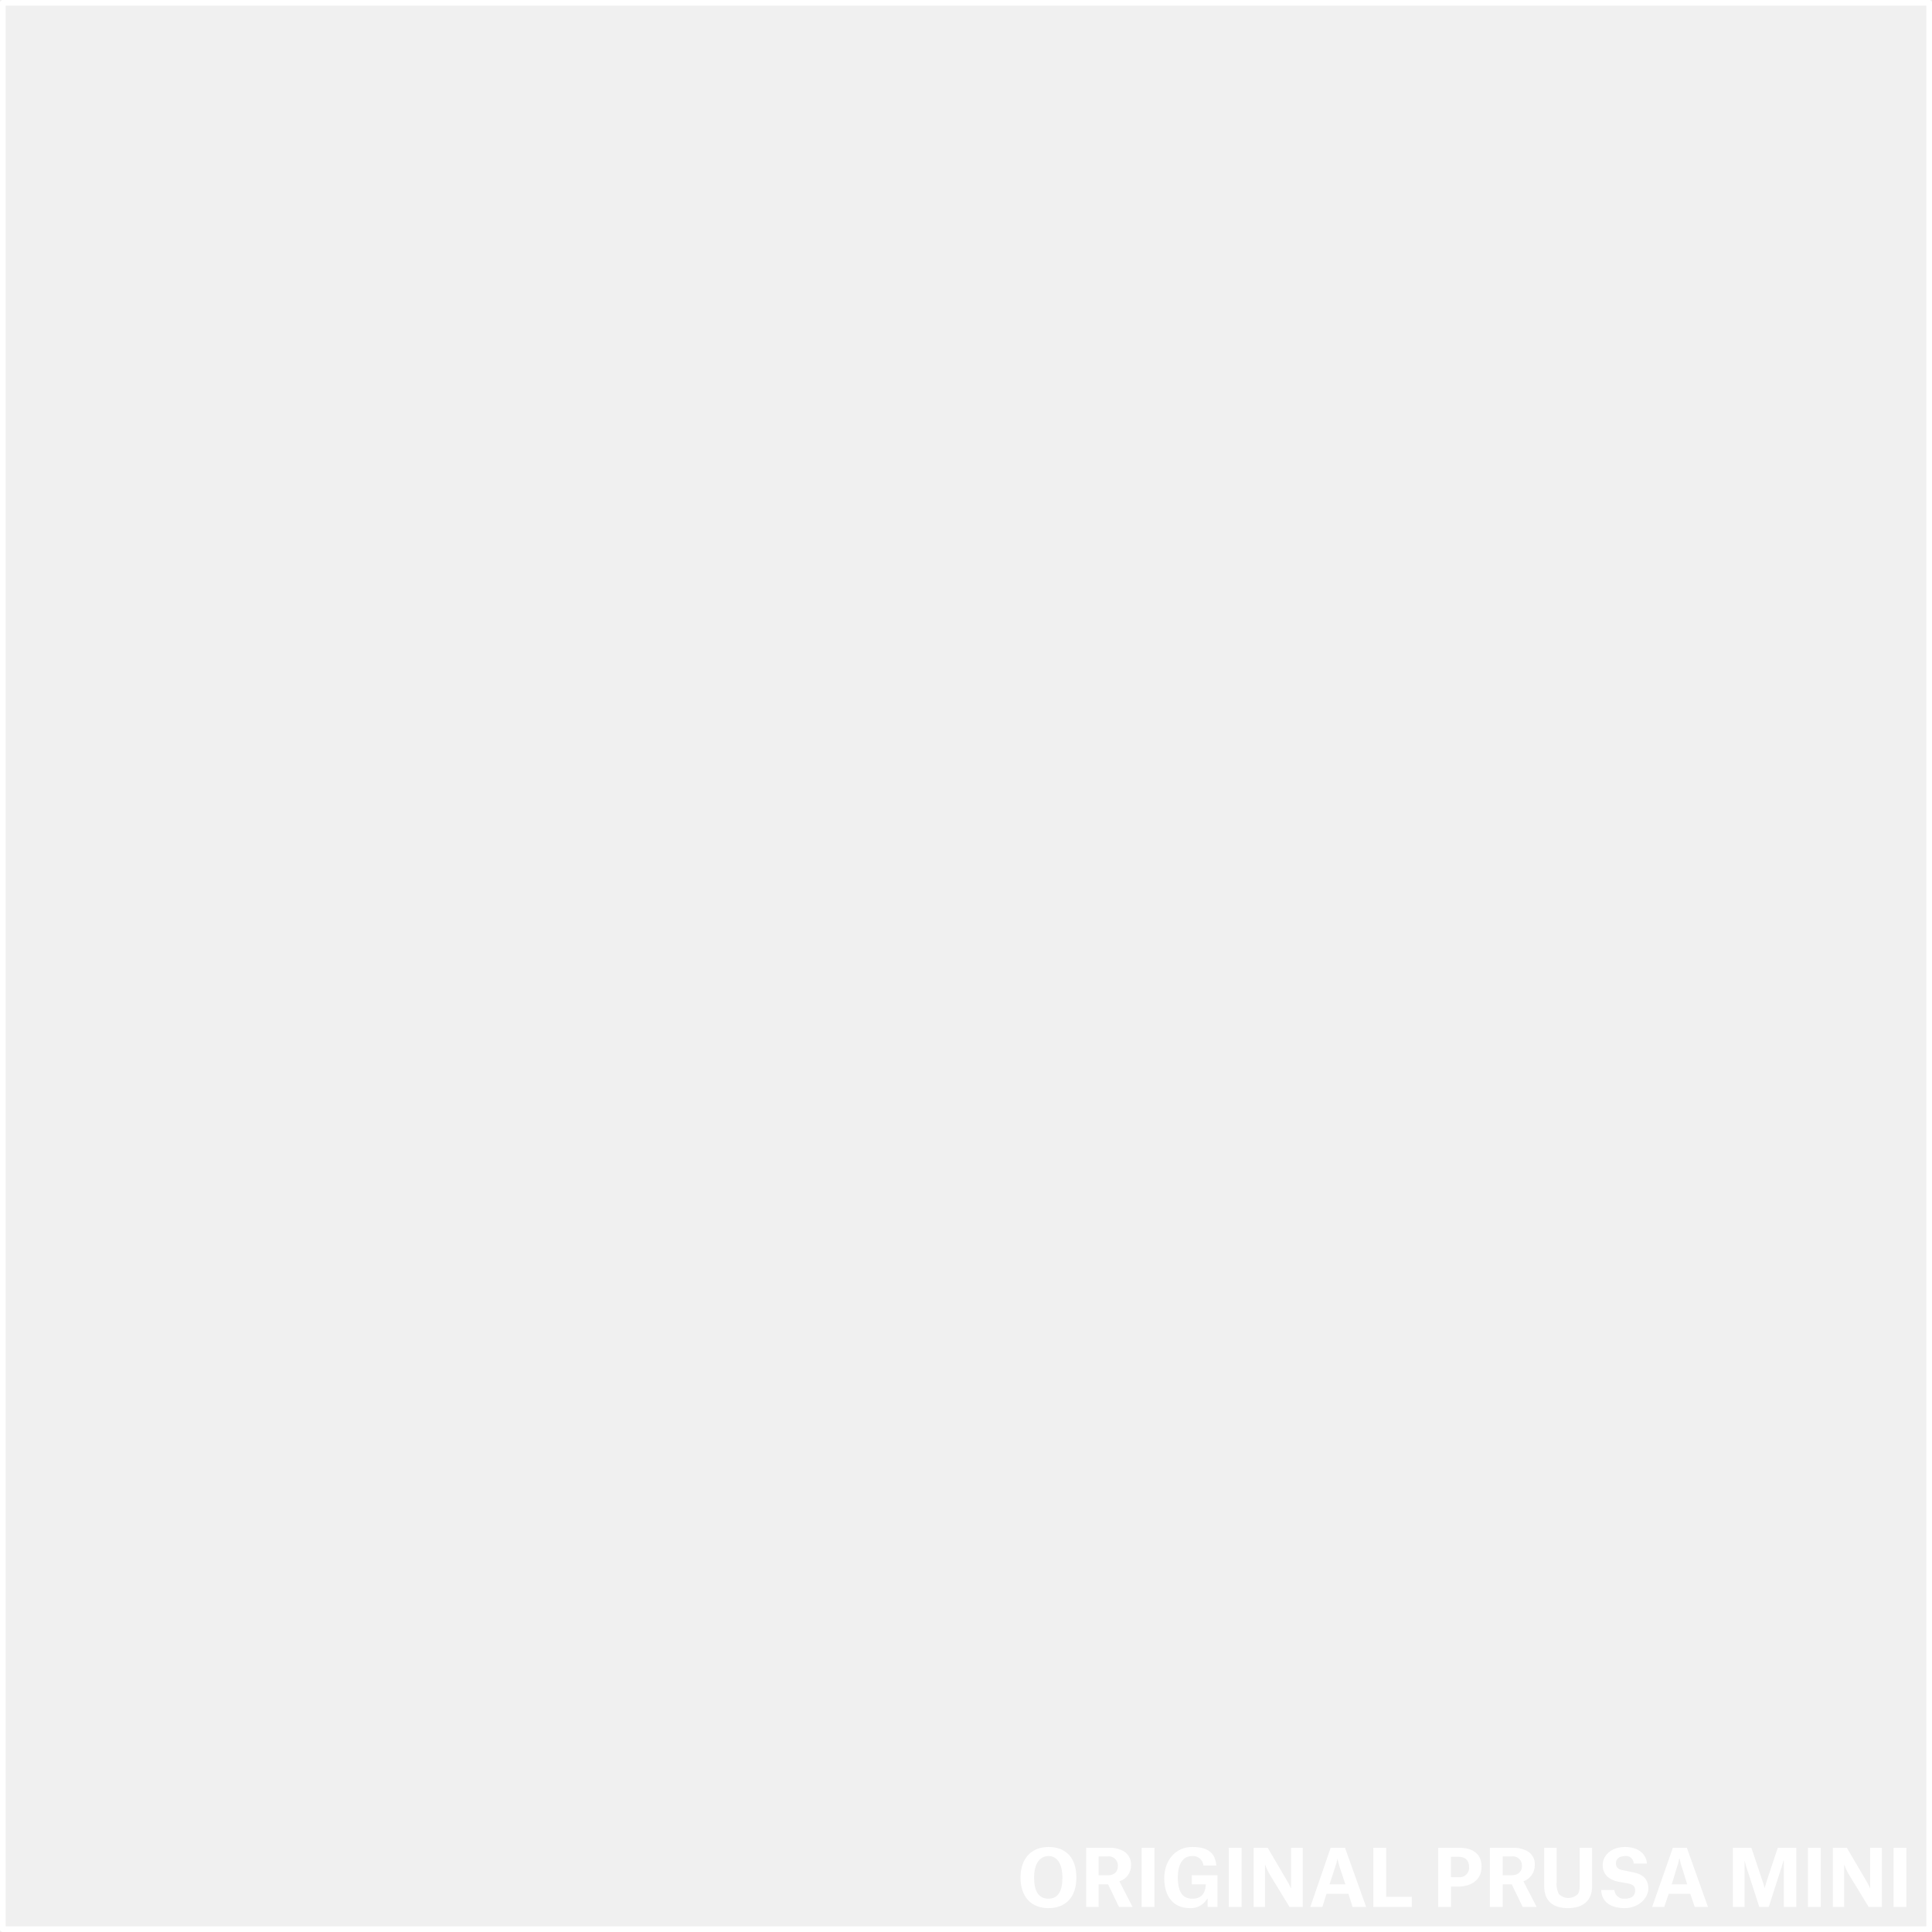
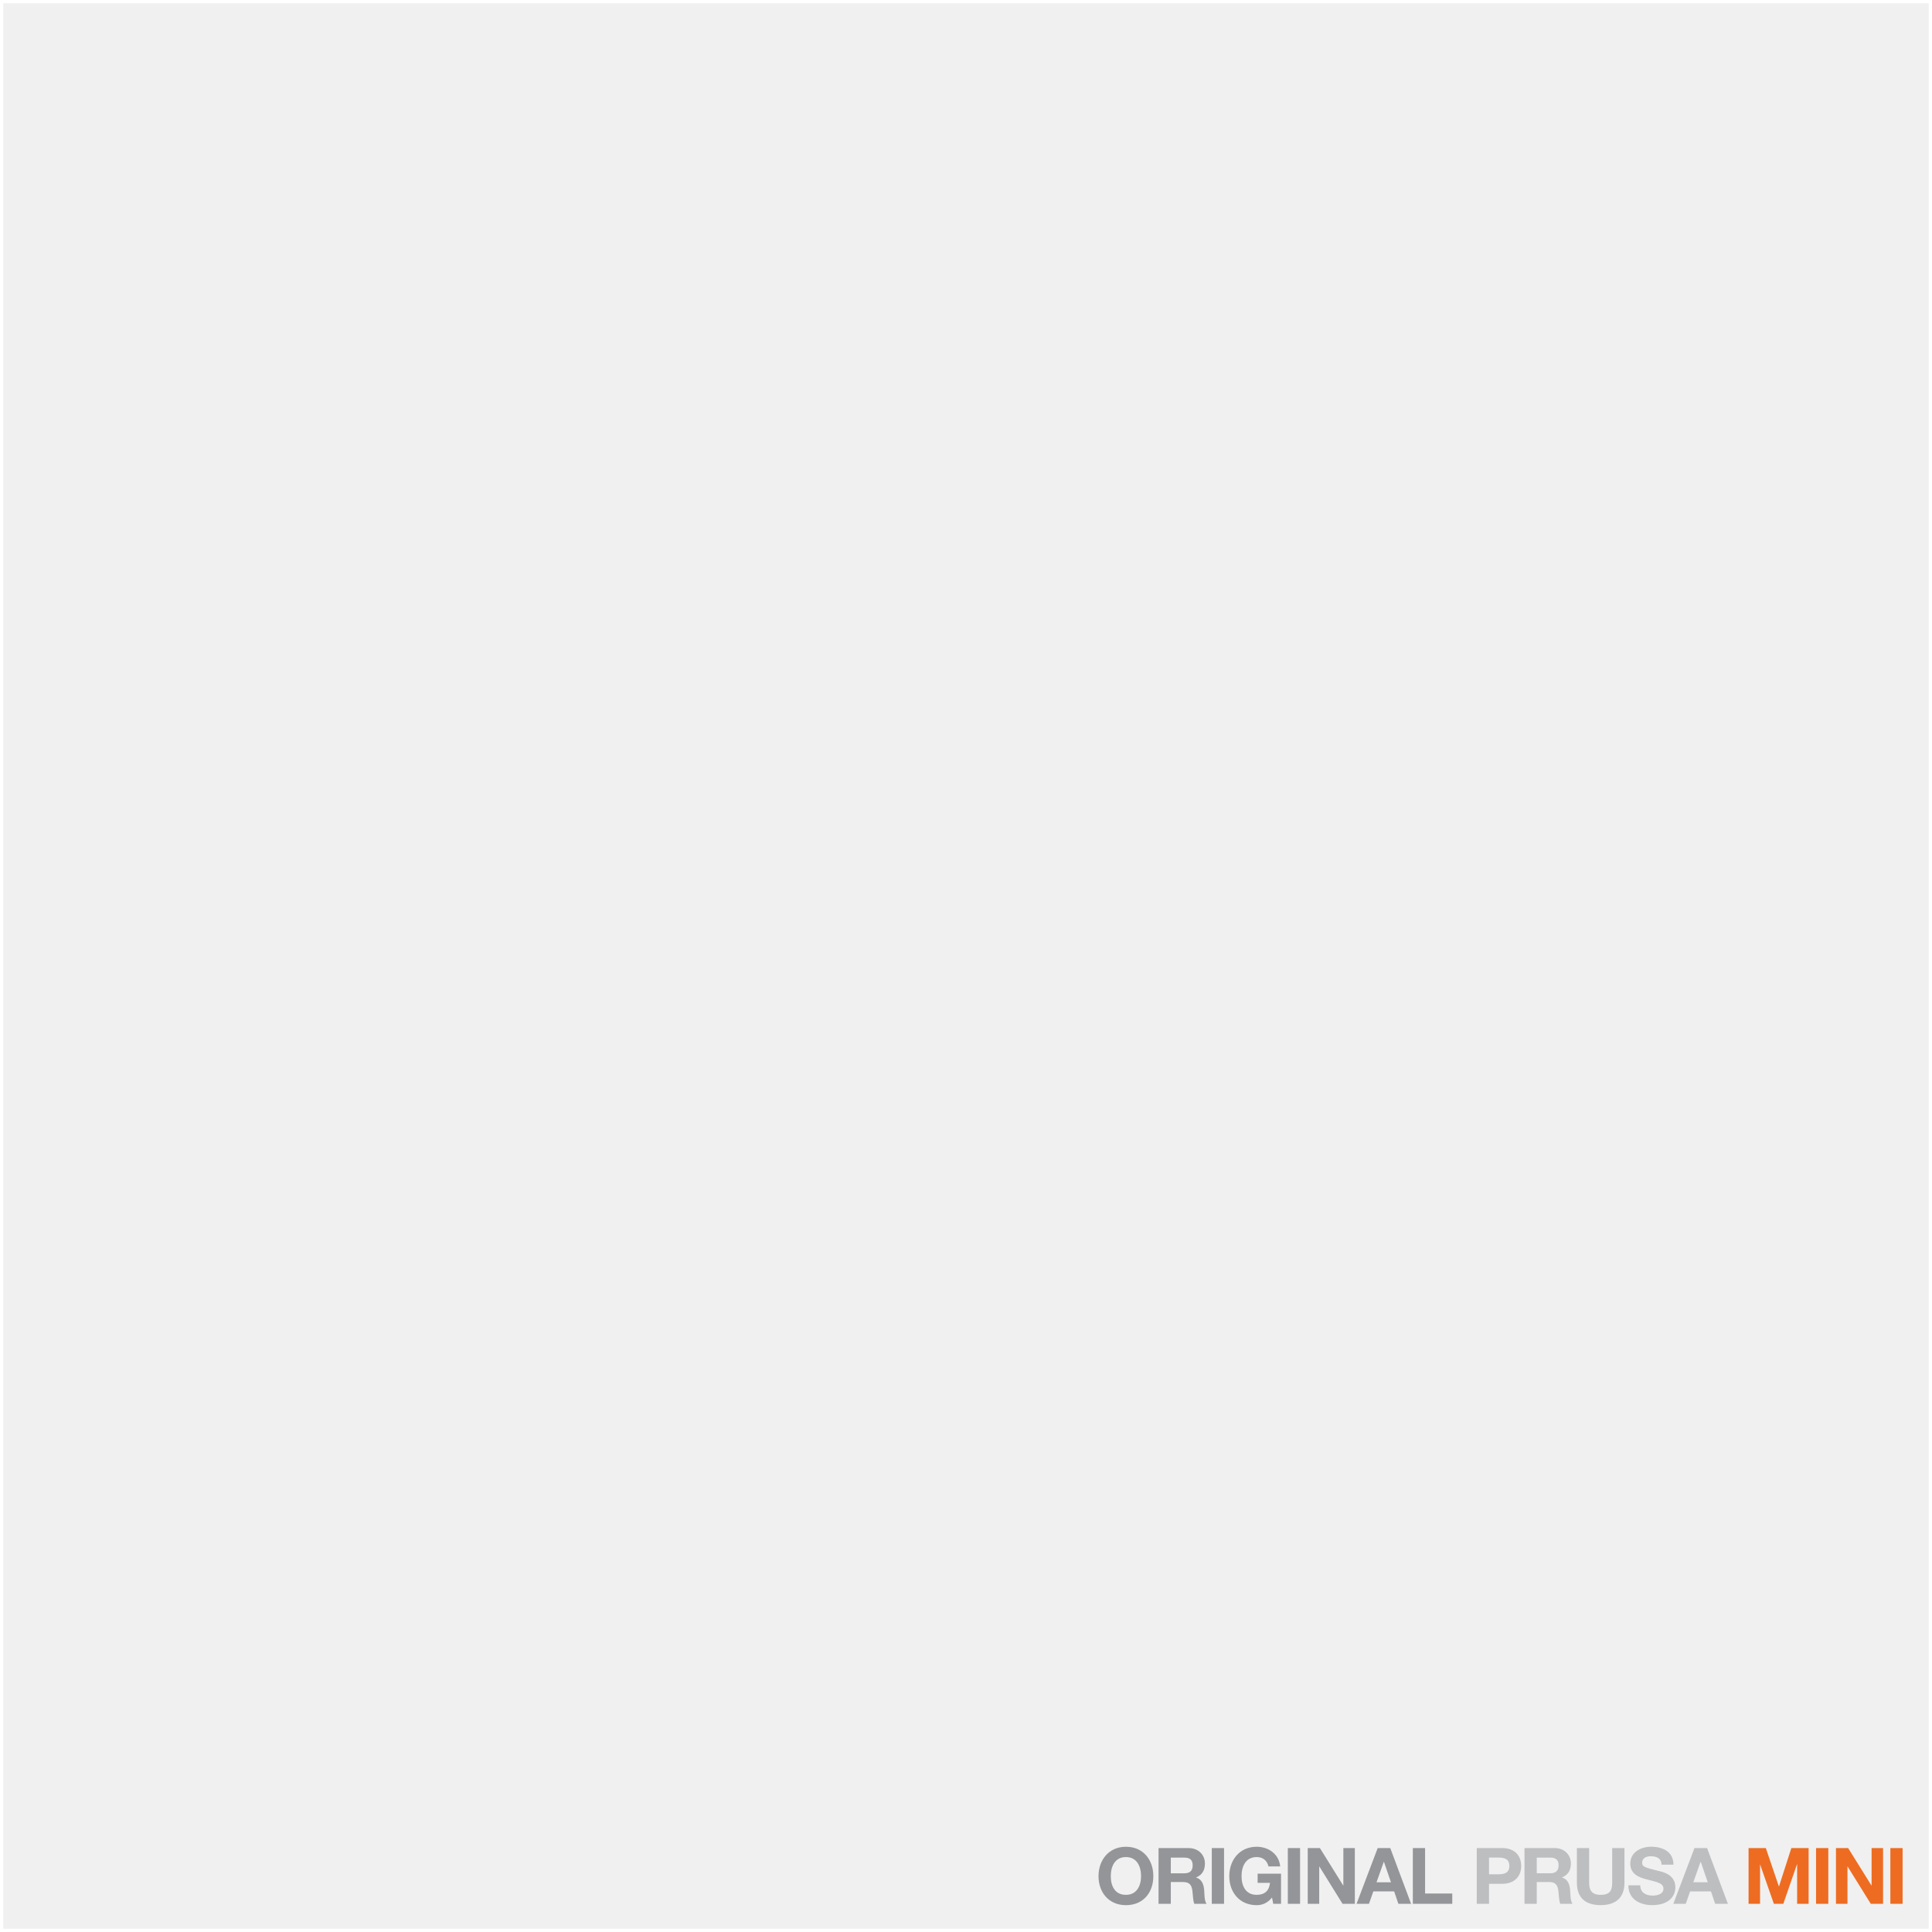
- <svg xmlns="http://www.w3.org/2000/svg" id="a" width="512" height="512" viewBox="0 0 512 512">
-   <path d="M277.85,489.47c4.6,0,7.4,2.8,7.4,8.1s-2.9,8.1-7.4,8.1-7.4-2.9-7.4-8.1,3-8.1,7.4-8.1ZM281.55,497.57c0-3.8-1.5-5.7-3.7-5.7s-3.8,1.9-3.8,5.7,1.3,5.6,3.8,5.6,3.7-1.9,3.7-5.6ZM293.65,499.37h-2.5v6h-3.3v-15.7h6.1c1.1-.04,2.19.16,3.2.6,1.63.64,2.68,2.25,2.6,4,.04,1.96-1.22,3.72-3.1,4.3h0l3.5,6.8h-3.6l-2.9-6ZM293.55,496.97c1.5,0,2.7-.7,2.7-2.5.07-1.32-.95-2.45-2.28-2.52-.14,0-.28,0-.42.02h-2.4v5h2.4ZM302.54,489.67h3.4v15.7h-3.4v-15.7ZM312.14,497.57c0,4,1.4,5.6,3.8,5.6s3.4-1.3,3.6-3.5v-.3h-3.7v-2.4h6.8v8.4h-2.6v-2.2h-.1c-.94,1.63-2.72,2.6-4.6,2.5-4.4,0-6.8-3.1-6.8-7.9s3-8.3,7.4-8.3,6.1,1.7,6.4,4.9h-3.4c-.16-1.51-1.49-2.62-3-2.5-2.4,0-3.8,2-3.8,5.7ZM325.64,489.67h3.4v15.7h-3.4v-15.7ZM332.24,489.67h3.7l5,8.5c.46.73.86,1.5,1.2,2.3h0v-10.8h3.1v15.7h-3.5l-5.3-8.7c-.45-.76-.82-1.56-1.1-2.4h-.1v11.1h-3v-15.7ZM357.34,501.87h-5.8l-1.1,3.5h-3.2l5.4-15.7h3.8l5.6,15.7h-3.6l-1.1-3.5ZM353.84,494.77l-1.5,4.6h4.2l-1.5-4.5c-.4-1.4-.6-2.3-.6-2.3h0c-.14.75-.35,1.48-.6,2.2ZM363.94,489.67h3.4v13h6.8v2.7h-10.2v-15.7ZM384.53,499.97v5.4h-3.4v-15.7h5.5c3.4,0,6,1.4,6,5s-2.8,5.3-6.3,5.3h-1.8ZM386.53,497.47c1.37.17,2.62-.8,2.79-2.17.02-.18.03-.35,0-.53,0-1.9-1.1-2.7-2.8-2.7h-2v5.4h2ZM400.63,499.37h-2.4v6h-3.4v-15.7h6.1c1.1-.04,2.19.16,3.2.6,1.68.59,2.74,2.23,2.6,4,.02,1.93-1.18,3.66-3,4.3h0l3.5,6.8h-3.7l-2.9-6ZM400.53,496.97c1.5,0,2.8-.7,2.8-2.5.07-1.32-.95-2.45-2.28-2.52-.14,0-.28,0-.42.02h-2.4v5h2.3ZM409.23,489.67h3.3v9.1c-.12,1.1.09,2.22.6,3.2,1.39,1.35,3.6,1.35,5,0,.6-.8.5-2.1.5-3.2v-9.1h3.3v10.2c0,3.9-2.5,5.8-6.4,5.8s-6.3-1.8-6.3-5.8v-10.2ZM432.93,493.87c.01-1.1-.87-2.01-1.98-2.02-.11,0-.22,0-.32.02-1.5,0-2.4.8-2.4,1.9s.6,1.7,2.1,1.9l2.4.5c2.8.5,4.1,2,4.1,4.3s-2.3,5.2-6.3,5.2-6.1-1.9-6.2-4.8h3.5c.1,1.38,1.3,2.41,2.67,2.31.04,0,.08,0,.13-.01,1.9,0,2.7-.9,2.7-2.1s-.5-1.7-2.2-2l-2.3-.4c-2.4-.5-4.1-1.9-4.1-4.4s2.2-4.8,5.9-4.8,5.7,2,5.8,4.4h-3.5ZM447.93,501.87h-5.7l-1.2,3.5h-3.2l5.5-15.7h3.7l5.6,15.7h-3.5l-1.2-3.5ZM444.43,494.77l-1.4,4.6h4.1l-1.4-4.5c-.28-.74-.48-1.51-.6-2.3h-.1c-.14.75-.35,1.48-.6,2.2ZM459.23,489.67h4.9l2.8,8.4c.29.75.53,1.52.7,2.3h0l.7-2.3,2.8-8.4h4.9v15.7h-3.3v-12.3h-.1c-.26,1.12-.6,2.22-1,3.3l-2.9,9h-2.5l-2.9-9c-.4-1.08-.74-2.18-1-3.3h0v12.3h-3.1v-15.7ZM479.12,489.67h3.4v15.7h-3.4v-15.7ZM485.72,489.67h3.7l5,8.5c.46.73.86,1.5,1.2,2.3h0v-10.8h3.1v15.7h-3.5l-5.3-8.7c-.45-.76-.82-1.56-1.1-2.4h-.1v11.1h-3v-15.7ZM501.82,489.67h3.4v15.7h-3.4v-15.7Z" style="fill:#fff;" />
-   <rect x=".75" y=".75" width="510.5" height="510.5" style="fill:none; stroke:#fff; stroke-linecap:round; stroke-linejoin:round; stroke-width:1.5px;" />
+ <svg xmlns="http://www.w3.org/2000/svg" id="a" viewBox="0 0 1800 1800">
+   <rect y="0" width="1800" height="1800" style="fill:none; stroke:#fff; stroke-width:6px;" />
+   <path d="M1048.99,1720.58c16.01,0,25.54,12,25.54,27.43s-9.53,26.99-25.54,26.99-25.53-12-25.53-26.99,9.53-27.43,25.53-27.43ZM1048.99,1765.39c10.26,0,14.11-8.73,14.11-17.39,0-9.09-3.86-17.82-14.11-17.82s-14.11,8.73-14.11,17.82,3.86,17.39,14.11,17.39ZM1079.39,1721.82h28.01c9.31,0,15.2,6.47,15.2,14.33,0,6.11-2.4,10.69-8.22,13.02v.15c5.6,1.53,7.2,6.84,7.57,12.15.22,3.27.07,9.46,2.18,12.29h-11.42c-1.31-3.27-1.24-8.29-1.82-12.44-.8-5.46-2.91-7.86-8.66-7.86h-11.42v20.3h-11.42v-51.94ZM1090.81,1745.32h12.51c5.17,0,7.86-2.18,7.86-7.42s-2.69-7.2-7.86-7.2h-12.51v14.62ZM1129,1721.82h11.42v51.94h-11.42v-51.94ZM1185.09,1767.87c-4.07,5.24-9.24,7.13-14.26,7.13-16,0-25.53-12-25.53-26.99s9.53-27.43,25.53-27.43c10.62,0,20.73,6.47,21.9,18.33h-10.91c-1.38-5.82-5.53-8.73-10.99-8.73-10.26,0-14.11,8.73-14.11,17.82s3.86,17.39,14.11,17.39c7.49,0,11.71-3.93,12.37-11.2h-11.49v-8.51h21.82v28.08h-7.27l-1.16-5.89ZM1199.84,1721.82h11.42v51.94h-11.42v-51.94ZM1218.39,1721.82h11.35l21.68,34.84h.15v-34.84h10.69v51.94h-11.42l-21.61-34.77h-.14v34.77h-10.7v-51.94ZM1283.57,1721.82h11.71l19.42,51.94h-11.86l-3.93-11.57h-19.42l-4.07,11.57h-11.57l19.71-51.94ZM1282.48,1753.68h13.46l-6.55-19.06h-.15l-6.77,19.06ZM1316.3,1721.82h11.42v42.34h25.32v9.6h-36.74v-51.94Z" style="fill:#939598;" />
+   <path d="M1691.98,1721.82h11.42v51.94h-11.42v-51.94ZM1761.2,1721.82h11.42v51.94h-11.42v-51.94ZM1710.53,1721.82h11.35l21.68,34.84h.15v-34.84h10.69v51.94h-11.42l-21.61-34.77h-.14v34.77h-10.7v-51.94ZM1629.09,1721.79h16.08l12.15,35.72h.14l11.5-35.72h16.08v51.94h-10.7v-36.81h-.14l-12.73,36.81h-8.8l-12.73-36.45h-.14v36.45h-10.7v-51.94Z" style="fill:#ed6c21;" />
+   <path d="M1455.33,1749.29v-.15c5.82-2.33,8.22-6.91,8.22-13.02,0-7.86-5.89-14.33-15.2-14.33h-28.01v51.94h11.42v-20.3h11.42c5.75,0,7.86,2.4,8.66,7.86.58,4.15.51,9.17,1.82,12.44h11.42c-2.11-2.84-1.96-9.02-2.18-12.29-.36-5.31-1.96-10.62-7.57-12.15ZM1444.27,1745.29h-12.51v-14.62h12.51c5.17,0,7.86,2.18,7.86,7.2s-2.69,7.42-7.86,7.42ZM1502.05,1721.79h11.42v32.3c0,14.04-8.29,20.88-22.19,20.88s-22.12-6.69-22.12-20.88v-32.3h11.42v32.3c0,5.67,1.45,11.28,10.69,11.28,8.15,0,10.77-3.49,10.77-11.28v-32.3ZM1399.31,1721.79h-23.43v51.94h11.42v-18.62h12c13.02,0,17.97-8.22,17.97-16.66s-4.95-16.66-17.97-16.66ZM1396.18,1746.23h-8.88v-15.57h8.88c5.24,0,10.04,1.16,10.04,7.78s-4.8,7.79-10.04,7.79ZM1578.71,1721.79l-19.71,51.94h11.57l4.07-11.57h19.42l3.93,11.57h11.86l-19.42-51.94h-11.71ZM1577.62,1753.65l6.77-19.06h.15l6.55,19.06h-13.46ZM1560.88,1758.31c0,9.53-7.42,16.66-21.61,16.66-11.49,0-22.33-5.67-22.12-18.48h11.06c0,6.91,5.38,9.6,11.5,9.6,4,0,10.11-1.17,10.11-6.47,0-5.67-7.86-6.47-15.42-8.59-7.71-1.89-15.5-5.16-15.5-14.77,0-10.69,10.04-15.71,19.43-15.71,10.84,0,20.81,4.73,20.81,16.73h-11.06c-.36-6.18-4.73-7.86-10.26-7.86-3.64,0-7.86,1.53-7.86,5.89,0,4,2.47,4.58,15.5,7.86,3.86.87,15.42,3.42,15.42,15.13Z" style="fill:#bcbec0;" />
</svg>
